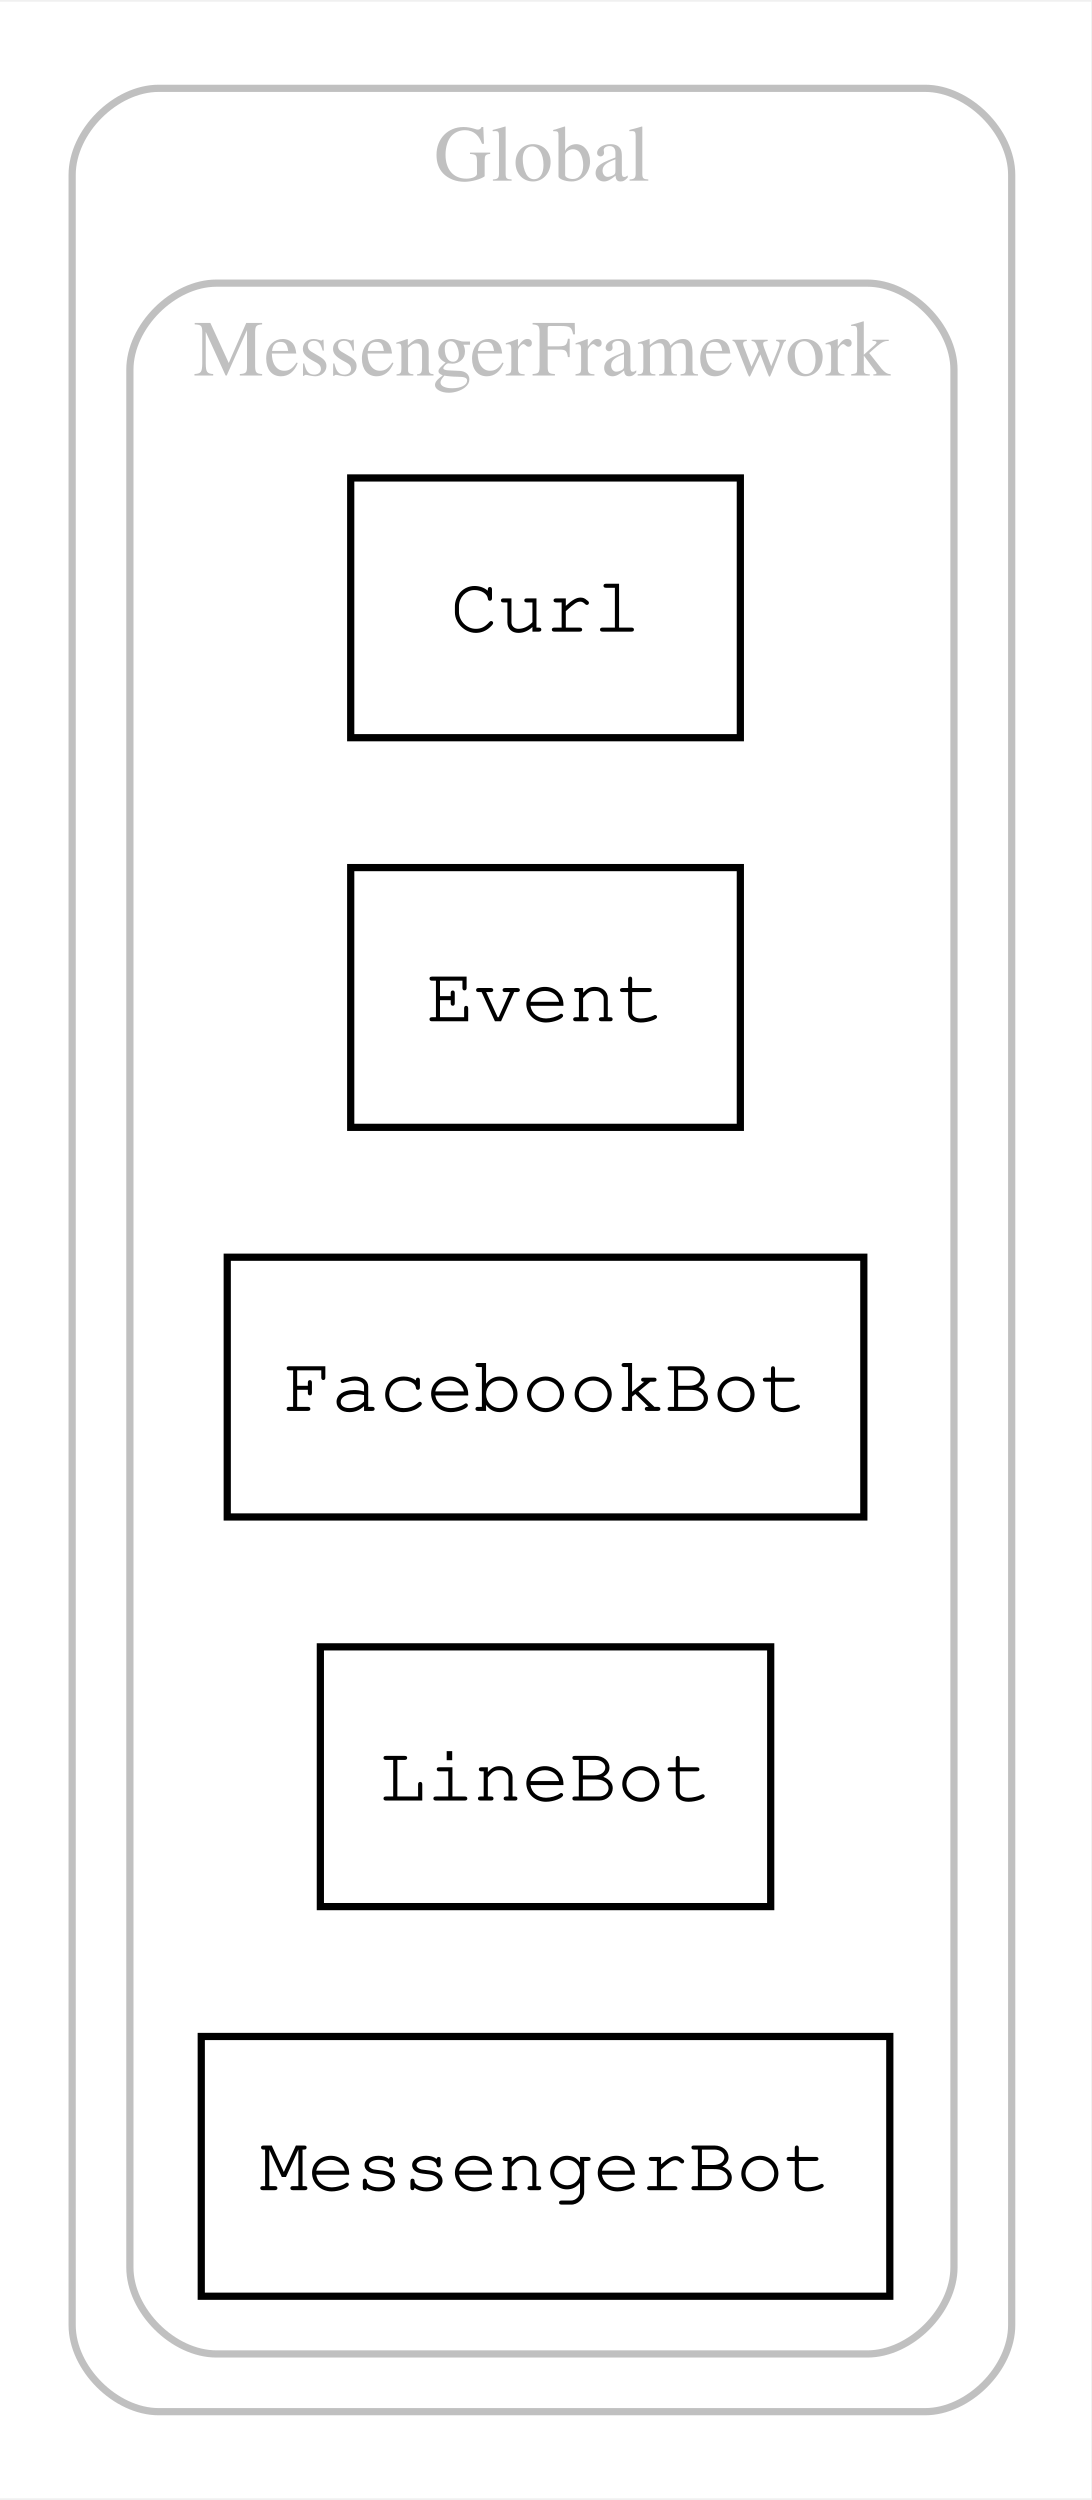
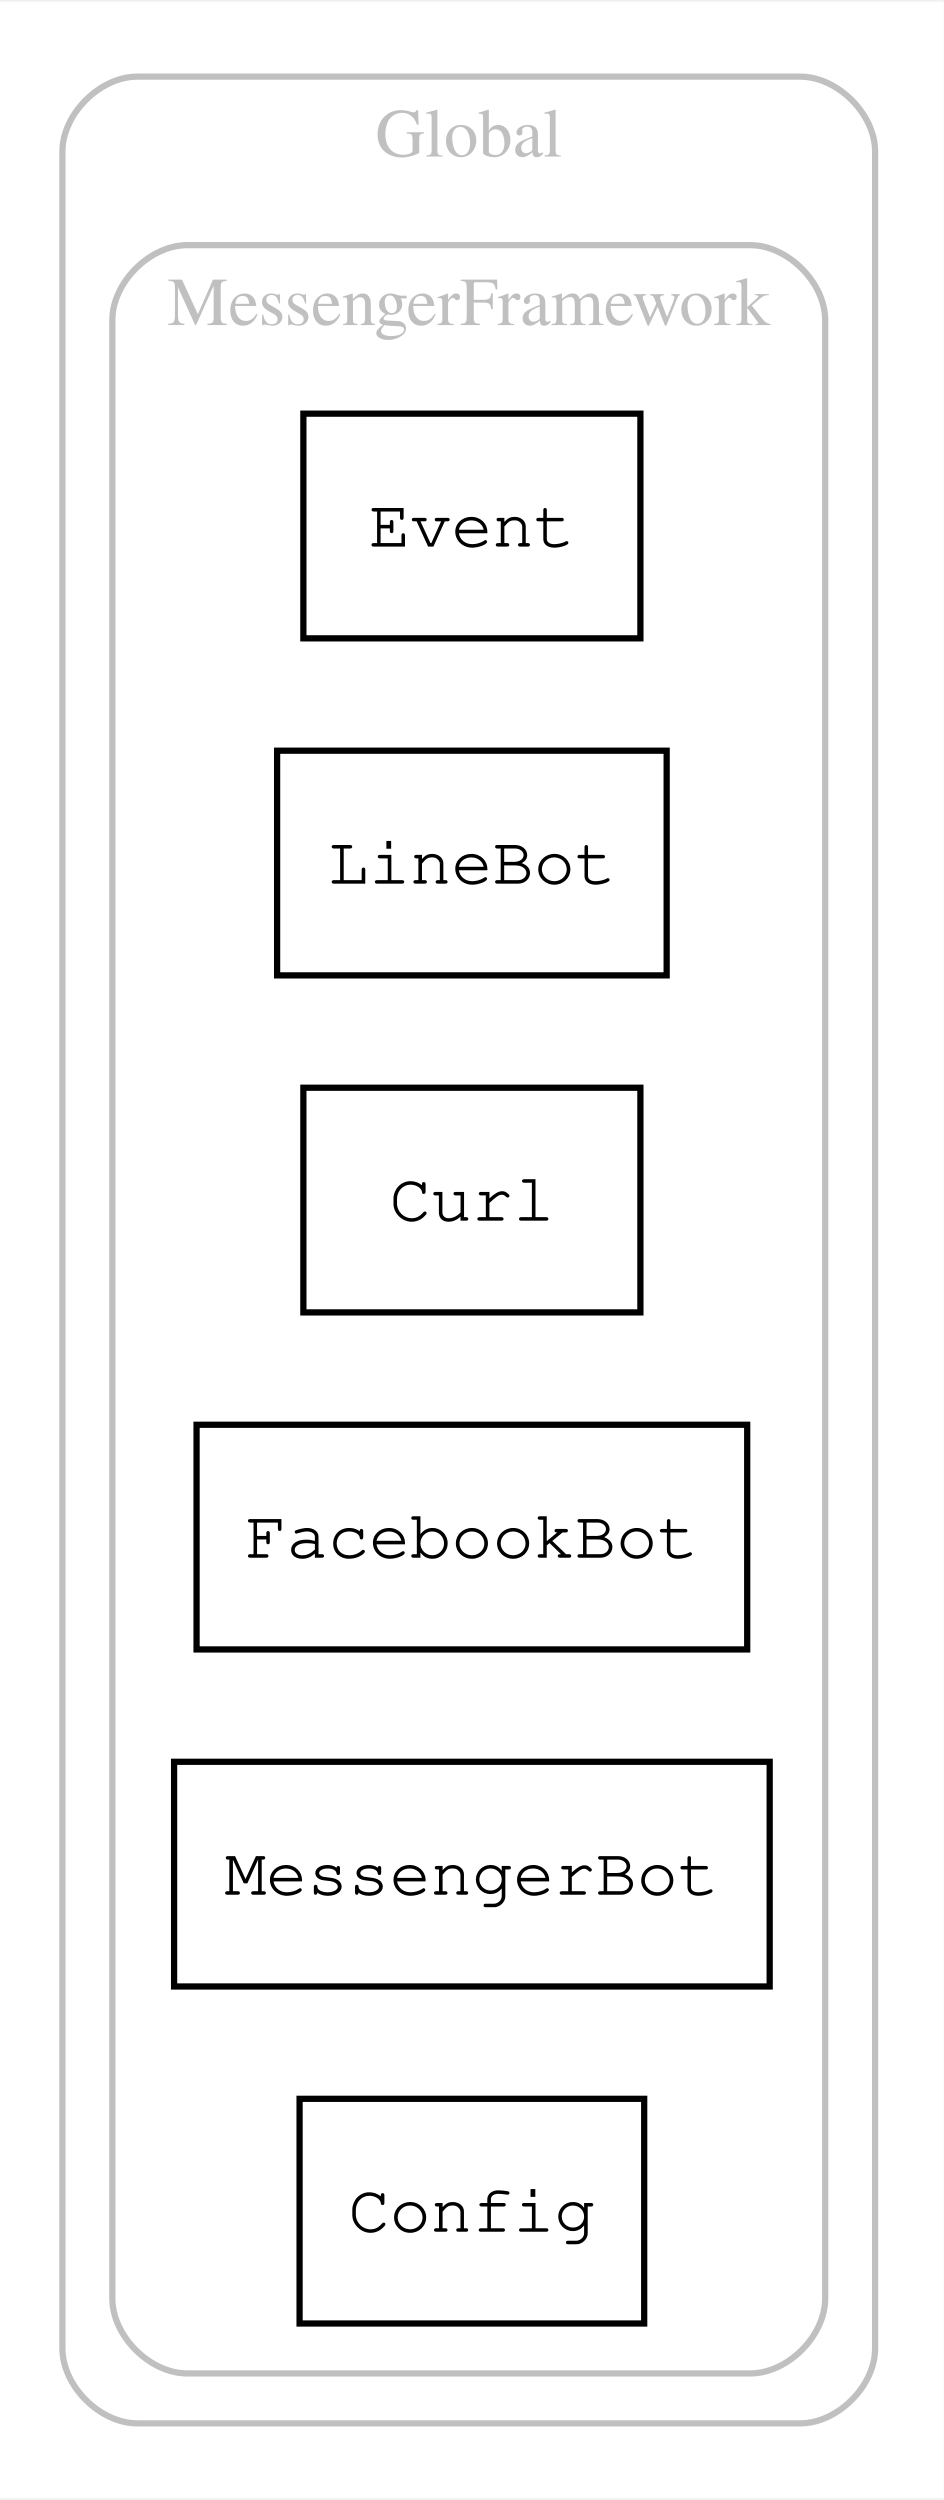
- <svg xmlns="http://www.w3.org/2000/svg" width="151pt" height="346pt" viewBox="0.00 0.00 151.21 346.00">
-   <g id="graph0" class="graph" transform="scale(1 1) rotate(0) translate(4 342)">
-     <polygon fill="#ffffff" stroke="transparent" points="-4,4 -4,-342 147.213,-342 147.213,4 -4,4" />
+ <svg xmlns="http://www.w3.org/2000/svg" width="151pt" height="400pt" viewBox="0.00 0.00 151.21 400.00">
+   <g id="graph0" class="graph" transform="scale(1 1) rotate(0) translate(4 396)">
+     <polygon fill="#ffffff" stroke="transparent" points="-4,4 -4,-396 147.213,-396 147.213,4 -4,4" />
    <g id="clust1" class="cluster">
-       <path fill="none" stroke="#c0c0c0" d="M18,-8C18,-8 124.213,-8 124.213,-8 130.213,-8 136.213,-14 136.213,-20 136.213,-20 136.213,-318 136.213,-318 136.213,-324 130.213,-330 124.213,-330 124.213,-330 18,-330 18,-330 12,-330 6,-324 6,-318 6,-318 6,-20 6,-20 6,-14 12,-8 18,-8" />
-       <text text-anchor="middle" x="71.106" y="-317.2" font-family="Times,serif" font-size="11.00" fill="#c0c0c0">Global</text>
+       <path fill="none" stroke="#c0c0c0" d="M18,-8C18,-8 124.213,-8 124.213,-8 130.213,-8 136.213,-14 136.213,-20 136.213,-20 136.213,-372 136.213,-372 136.213,-378 130.213,-384 124.213,-384 124.213,-384 18,-384 18,-384 12,-384 6,-378 6,-372 6,-372 6,-20 6,-20 6,-14 12,-8 18,-8" />
+       <text text-anchor="middle" x="71.106" y="-371.2" font-family="Times,serif" font-size="11.00" fill="#c0c0c0">Global</text>
    </g>
    <g id="clust2" class="cluster">
-       <path fill="none" stroke="#c0c0c0" d="M26,-16C26,-16 116.213,-16 116.213,-16 122.213,-16 128.213,-22 128.213,-28 128.213,-28 128.213,-291 128.213,-291 128.213,-297 122.213,-303 116.213,-303 116.213,-303 26,-303 26,-303 20,-303 14,-297 14,-291 14,-291 14,-28 14,-28 14,-22 20,-16 26,-16" />
-       <text text-anchor="middle" x="71.106" y="-290.2" font-family="Times,serif" font-size="11.00" fill="#c0c0c0">MessengerFramework</text>
+       <path fill="none" stroke="#c0c0c0" d="M26,-16C26,-16 116.213,-16 116.213,-16 122.213,-16 128.213,-22 128.213,-28 128.213,-28 128.213,-345 128.213,-345 128.213,-351 122.213,-357 116.213,-357 116.213,-357 26,-357 26,-357 20,-357 14,-351 14,-345 14,-345 14,-28 14,-28 14,-22 20,-16 26,-16" />
+       <text text-anchor="middle" x="71.106" y="-344.2" font-family="Times,serif" font-size="11.00" fill="#c0c0c0">MessengerFramework</text>
    </g>
    <g id="node1" class="node">
-       <polygon fill="none" stroke="#000000" points="98.606,-276 44.606,-276 44.606,-240 98.606,-240 98.606,-276" />
-       <text text-anchor="middle" x="71.606" y="-254.7" font-family="Courier,monospace" font-size="11.00" fill="#000000">Curl</text>
+       <polygon fill="none" stroke="#000000" points="98.606,-330 44.606,-330 44.606,-294 98.606,-294 98.606,-330" />
+       <text text-anchor="middle" x="71.606" y="-308.7" font-family="Courier,monospace" font-size="11.00" fill="#000000">Event</text>
    </g>
    <g id="node2" class="node">
-       <polygon fill="none" stroke="#000000" points="98.606,-222 44.606,-222 44.606,-186 98.606,-186 98.606,-222" />
-       <text text-anchor="middle" x="71.606" y="-200.7" font-family="Courier,monospace" font-size="11.00" fill="#000000">Event</text>
+       <polygon fill="none" stroke="#000000" points="102.814,-276 40.399,-276 40.399,-240 102.814,-240 102.814,-276" />
+       <text text-anchor="middle" x="71.606" y="-254.7" font-family="Courier,monospace" font-size="11.00" fill="#000000">LineBot</text>
    </g>
    <g id="node3" class="node">
+       <polygon fill="none" stroke="#000000" points="98.606,-222 44.606,-222 44.606,-186 98.606,-186 98.606,-222" />
+       <text text-anchor="middle" x="71.606" y="-200.7" font-family="Courier,monospace" font-size="11.00" fill="#000000">Curl</text>
+     </g>
+     <g id="node4" class="node">
      <polygon fill="none" stroke="#000000" points="115.719,-168 27.494,-168 27.494,-132 115.719,-132 115.719,-168" />
      <text text-anchor="middle" x="71.606" y="-146.7" font-family="Courier,monospace" font-size="11.00" fill="#000000">FacebookBot</text>
    </g>
-     <g id="node4" class="node">
-       <polygon fill="none" stroke="#000000" points="102.814,-114 40.399,-114 40.399,-78 102.814,-78 102.814,-114" />
-       <text text-anchor="middle" x="71.606" y="-92.7" font-family="Courier,monospace" font-size="11.00" fill="#000000">LineBot</text>
+     <g id="node5" class="node">
+       <polygon fill="none" stroke="#000000" points="119.32,-114 23.893,-114 23.893,-78 119.32,-78 119.32,-114" />
+       <text text-anchor="middle" x="71.606" y="-92.7" font-family="Courier,monospace" font-size="11.00" fill="#000000">MessengerBot</text>
    </g>
-     <g id="node5" class="node">
-       <polygon fill="none" stroke="#000000" points="119.32,-60 23.893,-60 23.893,-24 119.32,-24 119.32,-60" />
-       <text text-anchor="middle" x="71.606" y="-38.7" font-family="Courier,monospace" font-size="11.00" fill="#000000">MessengerBot</text>
+     <g id="node6" class="node">
+       <polygon fill="none" stroke="#000000" points="99.214,-60 43.999,-60 43.999,-24 99.214,-24 99.214,-60" />
+       <text text-anchor="middle" x="71.606" y="-38.7" font-family="Courier,monospace" font-size="11.00" fill="#000000">Config</text>
    </g>
  </g>
</svg>
